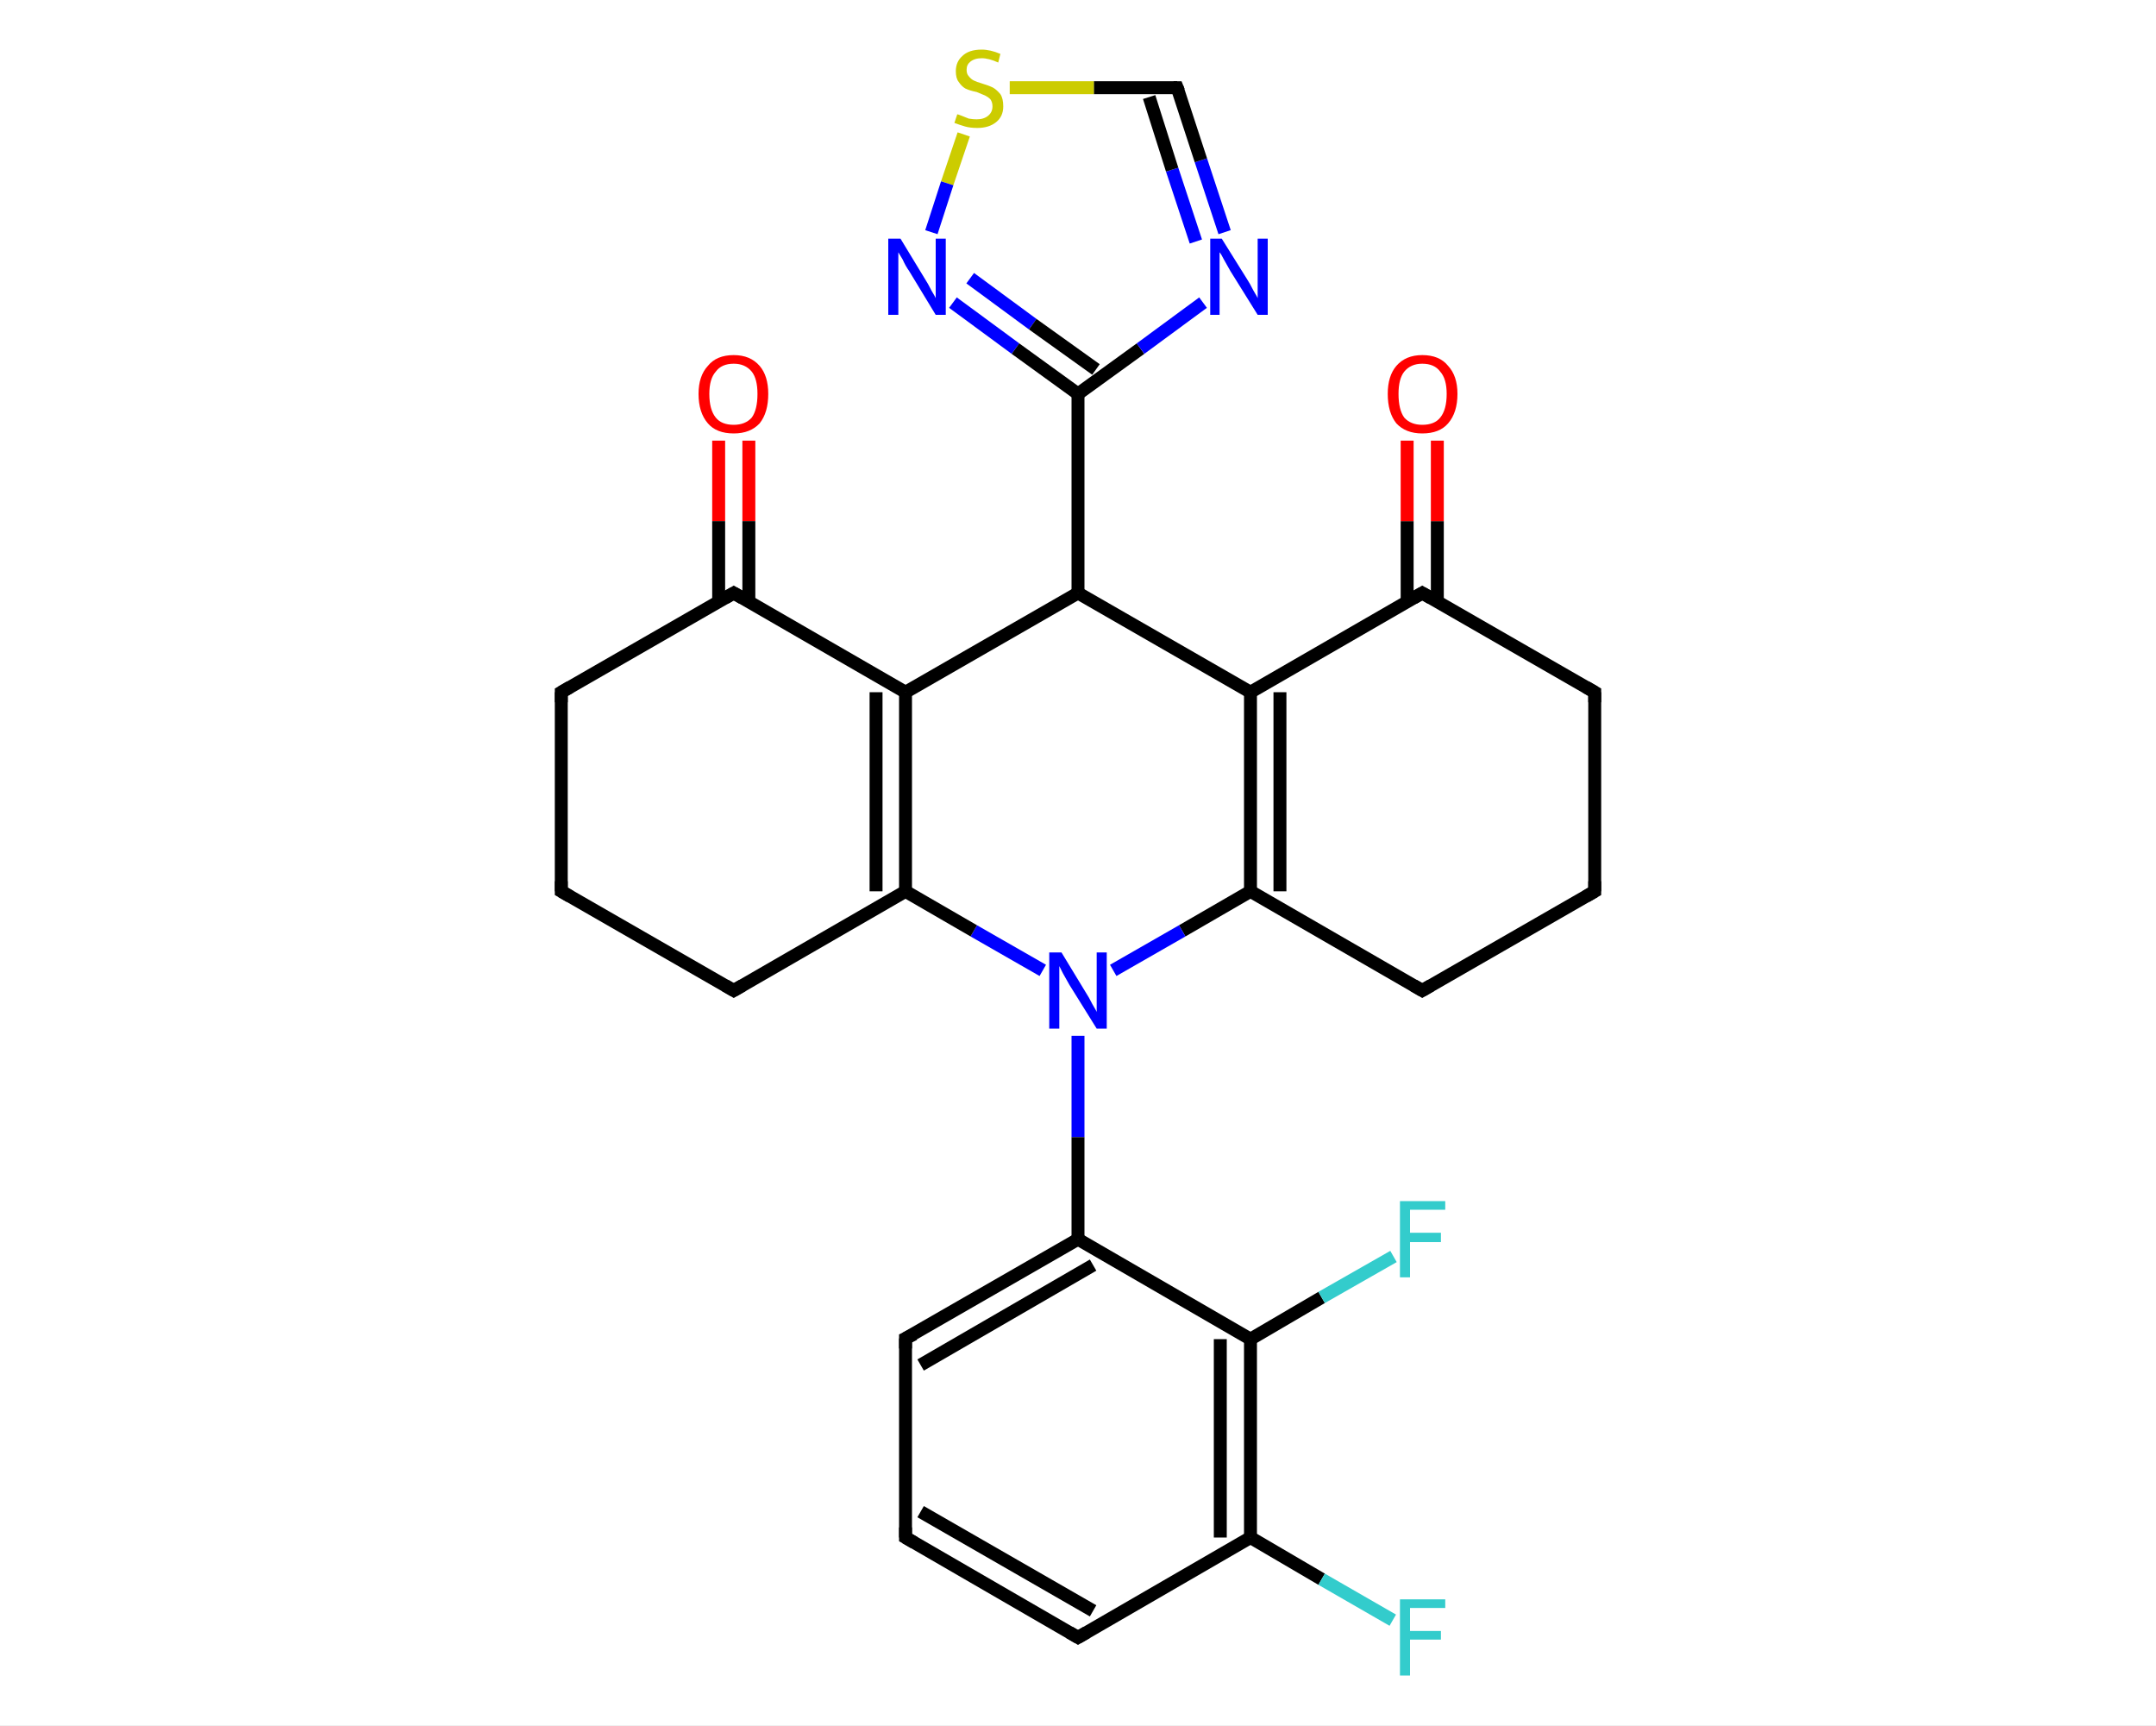
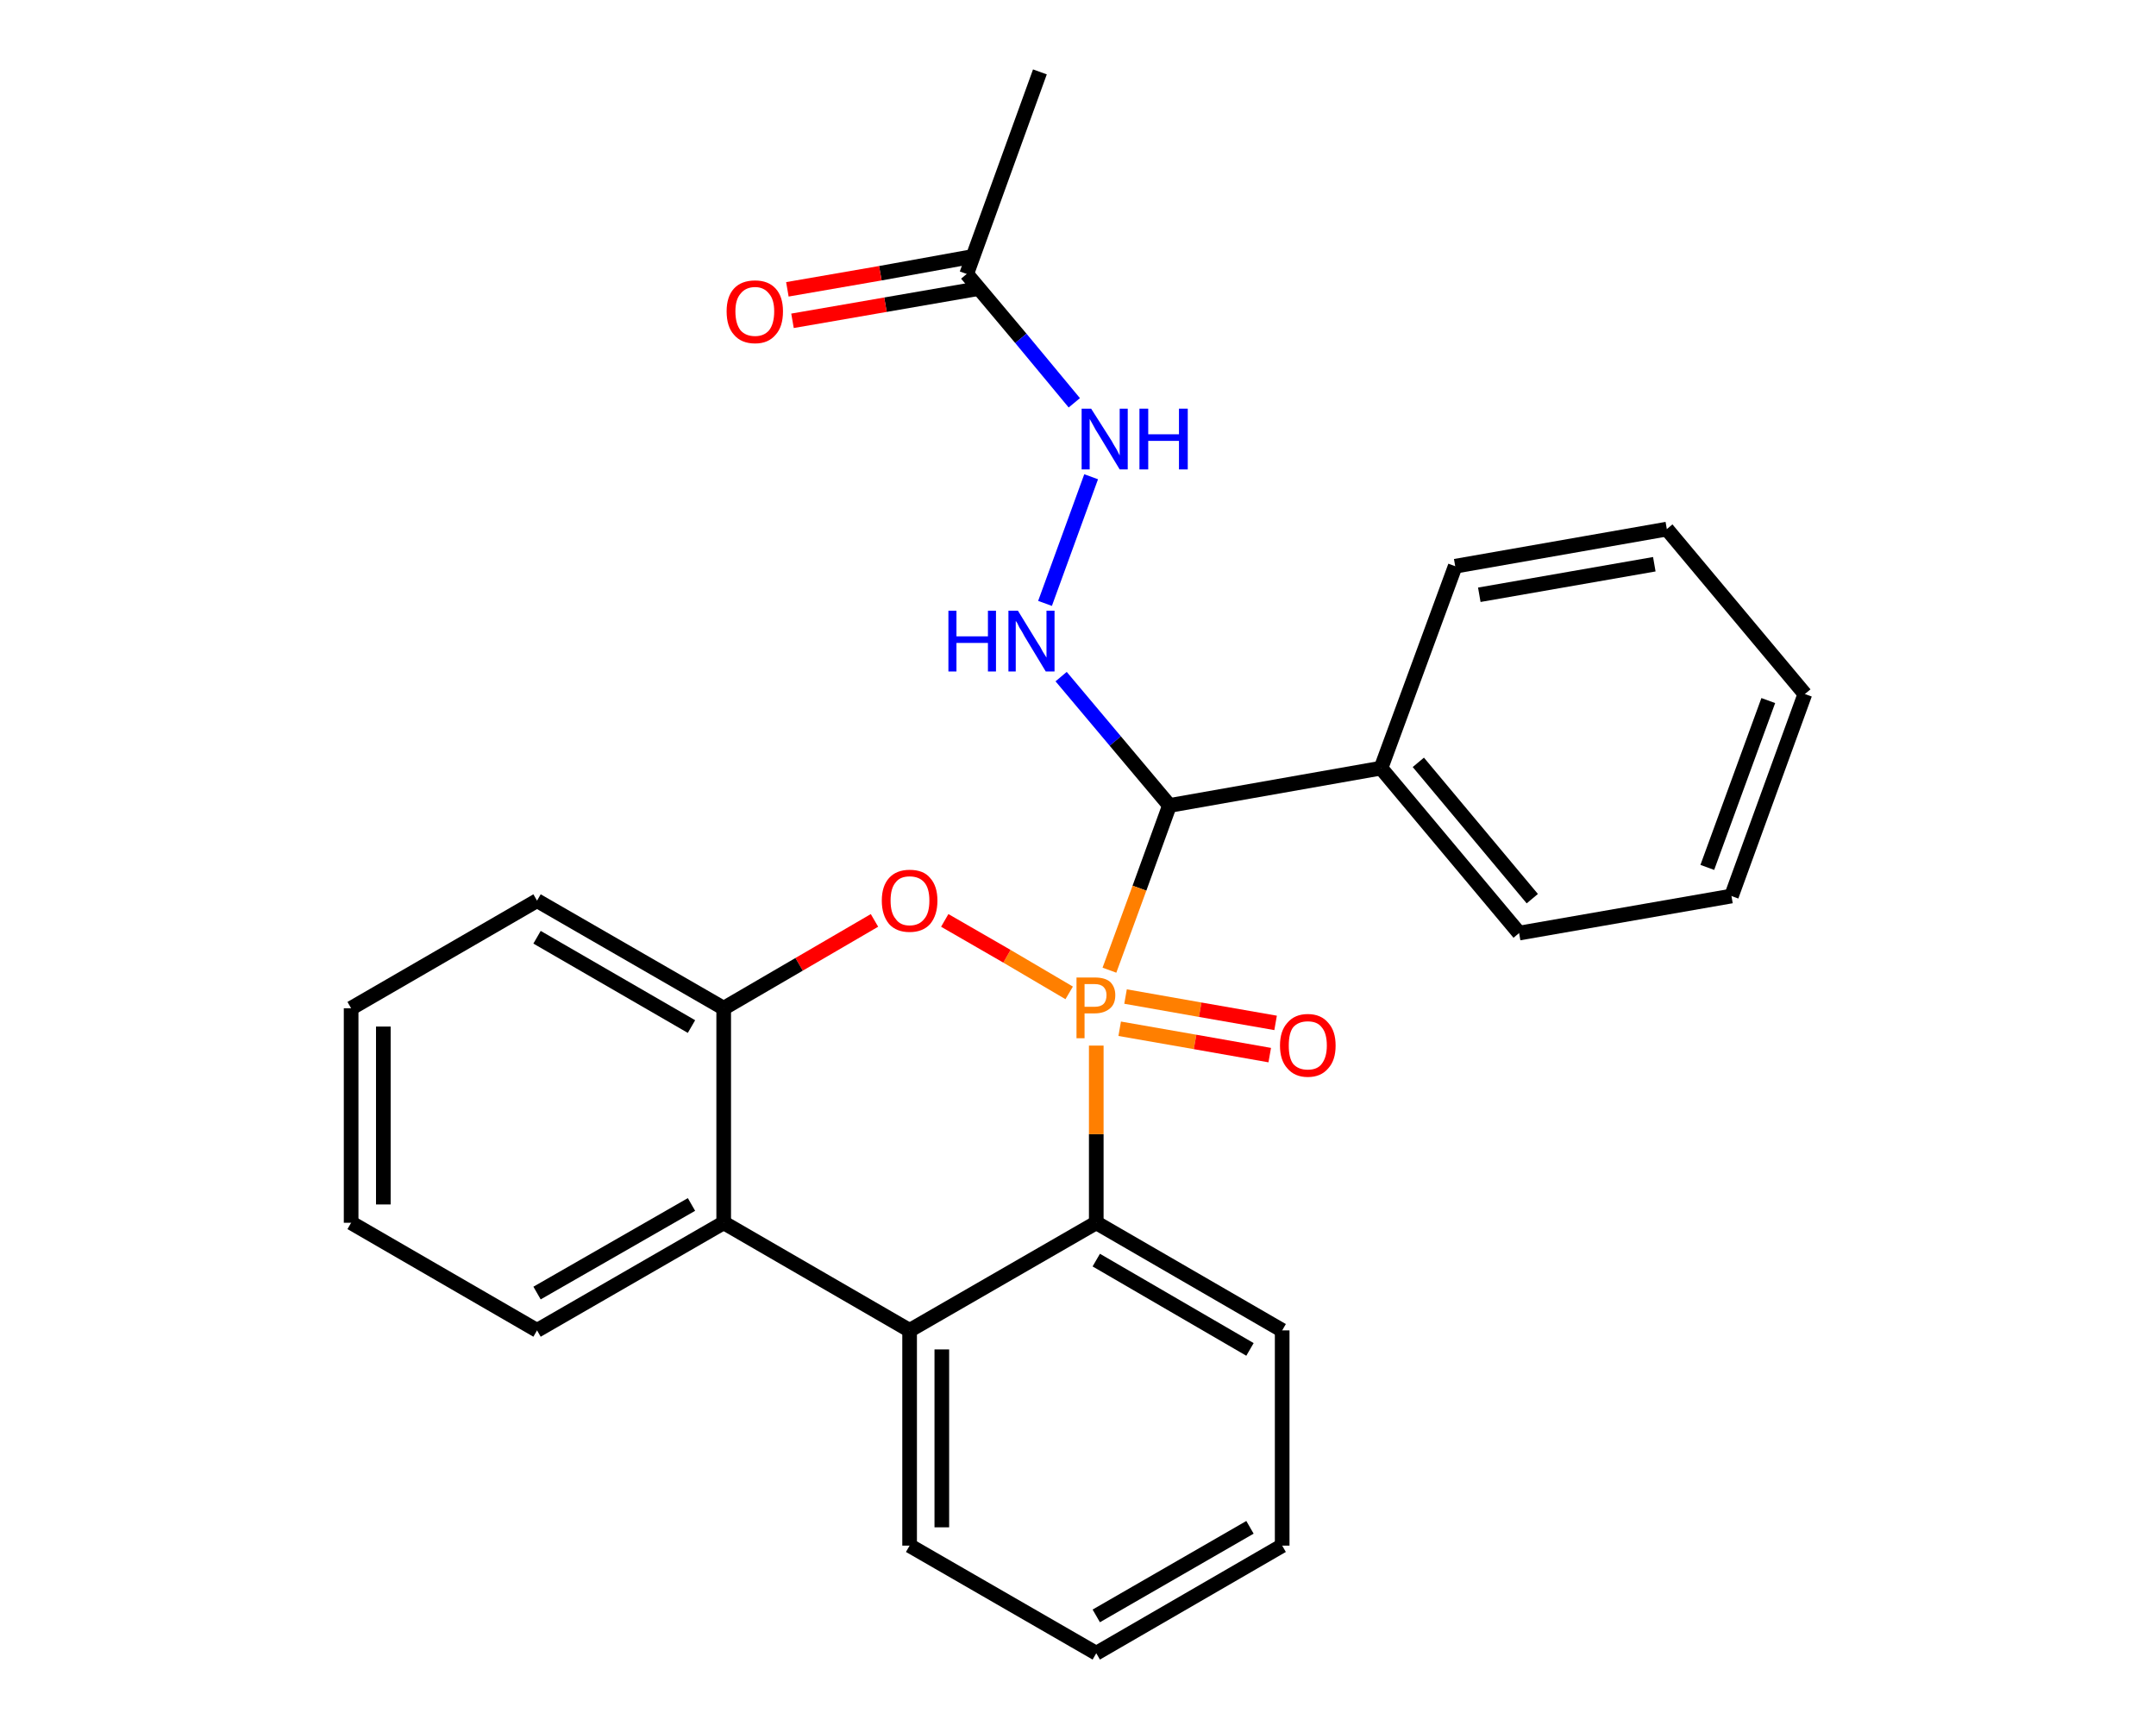
- <svg xmlns="http://www.w3.org/2000/svg" version="1.1" baseProfile="full" xml:space="preserve" viewBox="0 0 300 240" width="300" height="240" preserveAspectRatio="xMidYMid meet">
-   <rect style="opacity:1.0;fill:#FFFFFF;stroke:none" width="300.0" height="240.0" x="0.0" y="0.0"> </rect>
-   <path class="bond-0 atom-0 atom-1" d="M 104.2,61.3 L 104.2,72.5" style="fill:none;fill-rule:evenodd;stroke:#FF0000;stroke-width:1.8px;stroke-linecap:butt;stroke-linejoin:miter;stroke-opacity:1" />
-   <path class="bond-0 atom-0 atom-1" d="M 104.2,72.5 L 104.2,83.7" style="fill:none;fill-rule:evenodd;stroke:#000000;stroke-width:1.8px;stroke-linecap:butt;stroke-linejoin:miter;stroke-opacity:1" />
-   <path class="bond-0 atom-0 atom-1" d="M 100.0,61.3 L 100.0,72.5" style="fill:none;fill-rule:evenodd;stroke:#FF0000;stroke-width:1.8px;stroke-linecap:butt;stroke-linejoin:miter;stroke-opacity:1" />
-   <path class="bond-0 atom-0 atom-1" d="M 100.0,72.5 L 100.0,83.7" style="fill:none;fill-rule:evenodd;stroke:#000000;stroke-width:1.8px;stroke-linecap:butt;stroke-linejoin:miter;stroke-opacity:1" />
-   <path class="bond-1 atom-1 atom-2" d="M 102.1,82.5 L 78.1,96.3" style="fill:none;fill-rule:evenodd;stroke:#000000;stroke-width:1.8px;stroke-linecap:butt;stroke-linejoin:miter;stroke-opacity:1" />
-   <path class="bond-2 atom-2 atom-3" d="M 78.1,96.3 L 78.1,124.0" style="fill:none;fill-rule:evenodd;stroke:#000000;stroke-width:1.8px;stroke-linecap:butt;stroke-linejoin:miter;stroke-opacity:1" />
-   <path class="bond-3 atom-3 atom-4" d="M 78.1,124.0 L 102.1,137.8" style="fill:none;fill-rule:evenodd;stroke:#000000;stroke-width:1.8px;stroke-linecap:butt;stroke-linejoin:miter;stroke-opacity:1" />
-   <path class="bond-4 atom-4 atom-5" d="M 102.1,137.8 L 126.0,124.0" style="fill:none;fill-rule:evenodd;stroke:#000000;stroke-width:1.8px;stroke-linecap:butt;stroke-linejoin:miter;stroke-opacity:1" />
-   <path class="bond-5 atom-5 atom-6" d="M 126.0,124.0 L 126.0,96.3" style="fill:none;fill-rule:evenodd;stroke:#000000;stroke-width:1.8px;stroke-linecap:butt;stroke-linejoin:miter;stroke-opacity:1" />
-   <path class="bond-5 atom-5 atom-6" d="M 121.9,124.0 L 121.9,96.3" style="fill:none;fill-rule:evenodd;stroke:#000000;stroke-width:1.8px;stroke-linecap:butt;stroke-linejoin:miter;stroke-opacity:1" />
-   <path class="bond-6 atom-6 atom-7" d="M 126.0,96.3 L 150.0,82.5" style="fill:none;fill-rule:evenodd;stroke:#000000;stroke-width:1.8px;stroke-linecap:butt;stroke-linejoin:miter;stroke-opacity:1" />
-   <path class="bond-7 atom-7 atom-8" d="M 150.0,82.5 L 150.0,54.8" style="fill:none;fill-rule:evenodd;stroke:#000000;stroke-width:1.8px;stroke-linecap:butt;stroke-linejoin:miter;stroke-opacity:1" />
-   <path class="bond-8 atom-8 atom-9" d="M 150.0,54.8 L 158.7,48.5" style="fill:none;fill-rule:evenodd;stroke:#000000;stroke-width:1.8px;stroke-linecap:butt;stroke-linejoin:miter;stroke-opacity:1" />
-   <path class="bond-8 atom-8 atom-9" d="M 158.7,48.5 L 167.4,42.1" style="fill:none;fill-rule:evenodd;stroke:#0000FF;stroke-width:1.8px;stroke-linecap:butt;stroke-linejoin:miter;stroke-opacity:1" />
-   <path class="bond-9 atom-9 atom-10" d="M 170.4,32.3 L 167.1,22.3" style="fill:none;fill-rule:evenodd;stroke:#0000FF;stroke-width:1.8px;stroke-linecap:butt;stroke-linejoin:miter;stroke-opacity:1" />
-   <path class="bond-9 atom-9 atom-10" d="M 167.1,22.3 L 163.8,12.2" style="fill:none;fill-rule:evenodd;stroke:#000000;stroke-width:1.8px;stroke-linecap:butt;stroke-linejoin:miter;stroke-opacity:1" />
-   <path class="bond-9 atom-9 atom-10" d="M 166.4,33.6 L 163.1,23.6" style="fill:none;fill-rule:evenodd;stroke:#0000FF;stroke-width:1.8px;stroke-linecap:butt;stroke-linejoin:miter;stroke-opacity:1" />
-   <path class="bond-9 atom-9 atom-10" d="M 163.1,23.6 L 159.9,13.5" style="fill:none;fill-rule:evenodd;stroke:#000000;stroke-width:1.8px;stroke-linecap:butt;stroke-linejoin:miter;stroke-opacity:1" />
-   <path class="bond-10 atom-10 atom-11" d="M 163.8,12.2 L 152.2,12.2" style="fill:none;fill-rule:evenodd;stroke:#000000;stroke-width:1.8px;stroke-linecap:butt;stroke-linejoin:miter;stroke-opacity:1" />
-   <path class="bond-10 atom-10 atom-11" d="M 152.2,12.2 L 140.5,12.2" style="fill:none;fill-rule:evenodd;stroke:#CCCC00;stroke-width:1.8px;stroke-linecap:butt;stroke-linejoin:miter;stroke-opacity:1" />
-   <path class="bond-11 atom-11 atom-12" d="M 134.1,18.7 L 131.8,25.5" style="fill:none;fill-rule:evenodd;stroke:#CCCC00;stroke-width:1.8px;stroke-linecap:butt;stroke-linejoin:miter;stroke-opacity:1" />
-   <path class="bond-11 atom-11 atom-12" d="M 131.8,25.5 L 129.6,32.3" style="fill:none;fill-rule:evenodd;stroke:#0000FF;stroke-width:1.8px;stroke-linecap:butt;stroke-linejoin:miter;stroke-opacity:1" />
-   <path class="bond-12 atom-7 atom-13" d="M 150.0,82.5 L 174.0,96.3" style="fill:none;fill-rule:evenodd;stroke:#000000;stroke-width:1.8px;stroke-linecap:butt;stroke-linejoin:miter;stroke-opacity:1" />
-   <path class="bond-13 atom-13 atom-14" d="M 174.0,96.3 L 174.0,124.0" style="fill:none;fill-rule:evenodd;stroke:#000000;stroke-width:1.8px;stroke-linecap:butt;stroke-linejoin:miter;stroke-opacity:1" />
-   <path class="bond-13 atom-13 atom-14" d="M 178.1,96.3 L 178.1,124.0" style="fill:none;fill-rule:evenodd;stroke:#000000;stroke-width:1.8px;stroke-linecap:butt;stroke-linejoin:miter;stroke-opacity:1" />
-   <path class="bond-14 atom-14 atom-15" d="M 174.0,124.0 L 197.9,137.8" style="fill:none;fill-rule:evenodd;stroke:#000000;stroke-width:1.8px;stroke-linecap:butt;stroke-linejoin:miter;stroke-opacity:1" />
-   <path class="bond-15 atom-15 atom-16" d="M 197.9,137.8 L 221.9,124.0" style="fill:none;fill-rule:evenodd;stroke:#000000;stroke-width:1.8px;stroke-linecap:butt;stroke-linejoin:miter;stroke-opacity:1" />
-   <path class="bond-16 atom-16 atom-17" d="M 221.9,124.0 L 221.9,96.3" style="fill:none;fill-rule:evenodd;stroke:#000000;stroke-width:1.8px;stroke-linecap:butt;stroke-linejoin:miter;stroke-opacity:1" />
-   <path class="bond-17 atom-17 atom-18" d="M 221.9,96.3 L 197.9,82.5" style="fill:none;fill-rule:evenodd;stroke:#000000;stroke-width:1.8px;stroke-linecap:butt;stroke-linejoin:miter;stroke-opacity:1" />
-   <path class="bond-18 atom-18 atom-19" d="M 200.0,83.7 L 200.0,72.5" style="fill:none;fill-rule:evenodd;stroke:#000000;stroke-width:1.8px;stroke-linecap:butt;stroke-linejoin:miter;stroke-opacity:1" />
-   <path class="bond-18 atom-18 atom-19" d="M 200.0,72.5 L 200.0,61.3" style="fill:none;fill-rule:evenodd;stroke:#FF0000;stroke-width:1.8px;stroke-linecap:butt;stroke-linejoin:miter;stroke-opacity:1" />
-   <path class="bond-18 atom-18 atom-19" d="M 195.8,83.7 L 195.8,72.5" style="fill:none;fill-rule:evenodd;stroke:#000000;stroke-width:1.8px;stroke-linecap:butt;stroke-linejoin:miter;stroke-opacity:1" />
-   <path class="bond-18 atom-18 atom-19" d="M 195.8,72.5 L 195.8,61.3" style="fill:none;fill-rule:evenodd;stroke:#FF0000;stroke-width:1.8px;stroke-linecap:butt;stroke-linejoin:miter;stroke-opacity:1" />
-   <path class="bond-19 atom-14 atom-20" d="M 174.0,124.0 L 164.5,129.5" style="fill:none;fill-rule:evenodd;stroke:#000000;stroke-width:1.8px;stroke-linecap:butt;stroke-linejoin:miter;stroke-opacity:1" />
-   <path class="bond-19 atom-14 atom-20" d="M 164.5,129.5 L 154.9,135.0" style="fill:none;fill-rule:evenodd;stroke:#0000FF;stroke-width:1.8px;stroke-linecap:butt;stroke-linejoin:miter;stroke-opacity:1" />
-   <path class="bond-20 atom-20 atom-21" d="M 150.0,144.1 L 150.0,158.2" style="fill:none;fill-rule:evenodd;stroke:#0000FF;stroke-width:1.8px;stroke-linecap:butt;stroke-linejoin:miter;stroke-opacity:1" />
-   <path class="bond-20 atom-20 atom-21" d="M 150.0,158.2 L 150.0,172.4" style="fill:none;fill-rule:evenodd;stroke:#000000;stroke-width:1.8px;stroke-linecap:butt;stroke-linejoin:miter;stroke-opacity:1" />
-   <path class="bond-21 atom-21 atom-22" d="M 150.0,172.4 L 126.0,186.2" style="fill:none;fill-rule:evenodd;stroke:#000000;stroke-width:1.8px;stroke-linecap:butt;stroke-linejoin:miter;stroke-opacity:1" />
-   <path class="bond-21 atom-21 atom-22" d="M 152.1,176.0 L 128.1,189.9" style="fill:none;fill-rule:evenodd;stroke:#000000;stroke-width:1.8px;stroke-linecap:butt;stroke-linejoin:miter;stroke-opacity:1" />
-   <path class="bond-22 atom-22 atom-23" d="M 126.0,186.2 L 126.0,213.9" style="fill:none;fill-rule:evenodd;stroke:#000000;stroke-width:1.8px;stroke-linecap:butt;stroke-linejoin:miter;stroke-opacity:1" />
-   <path class="bond-23 atom-23 atom-24" d="M 126.0,213.9 L 150.0,227.8" style="fill:none;fill-rule:evenodd;stroke:#000000;stroke-width:1.8px;stroke-linecap:butt;stroke-linejoin:miter;stroke-opacity:1" />
-   <path class="bond-23 atom-23 atom-24" d="M 128.1,210.3 L 152.1,224.1" style="fill:none;fill-rule:evenodd;stroke:#000000;stroke-width:1.8px;stroke-linecap:butt;stroke-linejoin:miter;stroke-opacity:1" />
-   <path class="bond-24 atom-24 atom-25" d="M 150.0,227.8 L 174.0,213.9" style="fill:none;fill-rule:evenodd;stroke:#000000;stroke-width:1.8px;stroke-linecap:butt;stroke-linejoin:miter;stroke-opacity:1" />
-   <path class="bond-25 atom-25 atom-26" d="M 174.0,213.9 L 183.9,219.7" style="fill:none;fill-rule:evenodd;stroke:#000000;stroke-width:1.8px;stroke-linecap:butt;stroke-linejoin:miter;stroke-opacity:1" />
-   <path class="bond-25 atom-25 atom-26" d="M 183.9,219.7 L 193.8,225.4" style="fill:none;fill-rule:evenodd;stroke:#33CCCC;stroke-width:1.8px;stroke-linecap:butt;stroke-linejoin:miter;stroke-opacity:1" />
-   <path class="bond-26 atom-25 atom-27" d="M 174.0,213.9 L 174.0,186.3" style="fill:none;fill-rule:evenodd;stroke:#000000;stroke-width:1.8px;stroke-linecap:butt;stroke-linejoin:miter;stroke-opacity:1" />
-   <path class="bond-26 atom-25 atom-27" d="M 169.8,213.9 L 169.8,186.3" style="fill:none;fill-rule:evenodd;stroke:#000000;stroke-width:1.8px;stroke-linecap:butt;stroke-linejoin:miter;stroke-opacity:1" />
-   <path class="bond-27 atom-27 atom-28" d="M 174.0,186.3 L 183.9,180.5" style="fill:none;fill-rule:evenodd;stroke:#000000;stroke-width:1.8px;stroke-linecap:butt;stroke-linejoin:miter;stroke-opacity:1" />
-   <path class="bond-27 atom-27 atom-28" d="M 183.9,180.5 L 193.9,174.8" style="fill:none;fill-rule:evenodd;stroke:#33CCCC;stroke-width:1.8px;stroke-linecap:butt;stroke-linejoin:miter;stroke-opacity:1" />
-   <path class="bond-28 atom-6 atom-1" d="M 126.0,96.3 L 102.1,82.5" style="fill:none;fill-rule:evenodd;stroke:#000000;stroke-width:1.8px;stroke-linecap:butt;stroke-linejoin:miter;stroke-opacity:1" />
-   <path class="bond-29 atom-12 atom-8" d="M 132.6,42.1 L 141.3,48.5" style="fill:none;fill-rule:evenodd;stroke:#0000FF;stroke-width:1.8px;stroke-linecap:butt;stroke-linejoin:miter;stroke-opacity:1" />
-   <path class="bond-29 atom-12 atom-8" d="M 141.3,48.5 L 150.0,54.8" style="fill:none;fill-rule:evenodd;stroke:#000000;stroke-width:1.8px;stroke-linecap:butt;stroke-linejoin:miter;stroke-opacity:1" />
-   <path class="bond-29 atom-12 atom-8" d="M 135.0,38.7 L 143.7,45.1" style="fill:none;fill-rule:evenodd;stroke:#0000FF;stroke-width:1.8px;stroke-linecap:butt;stroke-linejoin:miter;stroke-opacity:1" />
-   <path class="bond-29 atom-12 atom-8" d="M 143.7,45.1 L 152.5,51.4" style="fill:none;fill-rule:evenodd;stroke:#000000;stroke-width:1.8px;stroke-linecap:butt;stroke-linejoin:miter;stroke-opacity:1" />
-   <path class="bond-30 atom-18 atom-13" d="M 197.9,82.5 L 174.0,96.3" style="fill:none;fill-rule:evenodd;stroke:#000000;stroke-width:1.8px;stroke-linecap:butt;stroke-linejoin:miter;stroke-opacity:1" />
-   <path class="bond-31 atom-27 atom-21" d="M 174.0,186.3 L 150.0,172.4" style="fill:none;fill-rule:evenodd;stroke:#000000;stroke-width:1.8px;stroke-linecap:butt;stroke-linejoin:miter;stroke-opacity:1" />
-   <path class="bond-32 atom-20 atom-5" d="M 145.1,135.0 L 135.5,129.5" style="fill:none;fill-rule:evenodd;stroke:#0000FF;stroke-width:1.8px;stroke-linecap:butt;stroke-linejoin:miter;stroke-opacity:1" />
-   <path class="bond-32 atom-20 atom-5" d="M 135.5,129.5 L 126.0,124.0" style="fill:none;fill-rule:evenodd;stroke:#000000;stroke-width:1.8px;stroke-linecap:butt;stroke-linejoin:miter;stroke-opacity:1" />
-   <path d="M 100.9,83.2 L 102.1,82.5 L 103.3,83.2" style="fill:none;stroke:#000000;stroke-width:1.8px;stroke-linecap:butt;stroke-linejoin:miter;stroke-miterlimit:10;stroke-opacity:1;" />
-   <path d="M 79.3,95.6 L 78.1,96.3 L 78.1,97.7" style="fill:none;stroke:#000000;stroke-width:1.8px;stroke-linecap:butt;stroke-linejoin:miter;stroke-miterlimit:10;stroke-opacity:1;" />
-   <path d="M 78.1,122.6 L 78.1,124.0 L 79.3,124.7" style="fill:none;stroke:#000000;stroke-width:1.8px;stroke-linecap:butt;stroke-linejoin:miter;stroke-miterlimit:10;stroke-opacity:1;" />
-   <path d="M 100.9,137.1 L 102.1,137.8 L 103.3,137.1" style="fill:none;stroke:#000000;stroke-width:1.8px;stroke-linecap:butt;stroke-linejoin:miter;stroke-miterlimit:10;stroke-opacity:1;" />
-   <path d="M 164.0,12.7 L 163.8,12.2 L 163.3,12.2" style="fill:none;stroke:#000000;stroke-width:1.8px;stroke-linecap:butt;stroke-linejoin:miter;stroke-miterlimit:10;stroke-opacity:1;" />
-   <path d="M 196.7,137.1 L 197.9,137.8 L 199.1,137.1" style="fill:none;stroke:#000000;stroke-width:1.8px;stroke-linecap:butt;stroke-linejoin:miter;stroke-miterlimit:10;stroke-opacity:1;" />
-   <path d="M 220.7,124.7 L 221.9,124.0 L 221.9,122.6" style="fill:none;stroke:#000000;stroke-width:1.8px;stroke-linecap:butt;stroke-linejoin:miter;stroke-miterlimit:10;stroke-opacity:1;" />
-   <path d="M 221.9,97.7 L 221.9,96.3 L 220.7,95.6" style="fill:none;stroke:#000000;stroke-width:1.8px;stroke-linecap:butt;stroke-linejoin:miter;stroke-miterlimit:10;stroke-opacity:1;" />
-   <path d="M 199.1,83.2 L 197.9,82.5 L 196.7,83.2" style="fill:none;stroke:#000000;stroke-width:1.8px;stroke-linecap:butt;stroke-linejoin:miter;stroke-miterlimit:10;stroke-opacity:1;" />
-   <path d="M 127.2,185.6 L 126.0,186.2 L 126.0,187.6" style="fill:none;stroke:#000000;stroke-width:1.8px;stroke-linecap:butt;stroke-linejoin:miter;stroke-miterlimit:10;stroke-opacity:1;" />
-   <path d="M 126.0,212.5 L 126.0,213.9 L 127.2,214.6" style="fill:none;stroke:#000000;stroke-width:1.8px;stroke-linecap:butt;stroke-linejoin:miter;stroke-miterlimit:10;stroke-opacity:1;" />
-   <path d="M 148.8,227.1 L 150.0,227.8 L 151.2,227.1" style="fill:none;stroke:#000000;stroke-width:1.8px;stroke-linecap:butt;stroke-linejoin:miter;stroke-miterlimit:10;stroke-opacity:1;" />
-   <path class="atom-0" d="M 97.2 54.8 Q 97.2 52.3, 98.5 50.9 Q 99.7 49.4, 102.1 49.4 Q 104.4 49.4, 105.7 50.9 Q 106.9 52.3, 106.9 54.8 Q 106.9 57.4, 105.7 58.9 Q 104.4 60.3, 102.1 60.3 Q 99.7 60.3, 98.5 58.9 Q 97.2 57.4, 97.2 54.8 M 102.1 59.1 Q 103.7 59.1, 104.6 58.1 Q 105.4 57.0, 105.4 54.8 Q 105.4 52.7, 104.6 51.7 Q 103.7 50.6, 102.1 50.6 Q 100.4 50.6, 99.6 51.7 Q 98.7 52.7, 98.7 54.8 Q 98.7 57.0, 99.6 58.1 Q 100.4 59.1, 102.1 59.1 " fill="#FF0000" />
-   <path class="atom-9" d="M 170.0 33.2 L 173.5 38.8 Q 173.9 39.4, 174.4 40.4 Q 175.0 41.4, 175.0 41.5 L 175.0 33.2 L 176.4 33.2 L 176.4 43.8 L 175.0 43.8 L 171.2 37.7 Q 170.8 37.0, 170.3 36.1 Q 169.9 35.3, 169.7 35.1 L 169.7 43.8 L 168.4 43.8 L 168.4 33.2 L 170.0 33.2 " fill="#0000FF" />
-   <path class="atom-11" d="M 133.2 15.9 Q 133.3 15.9, 133.8 16.1 Q 134.3 16.3, 134.8 16.5 Q 135.4 16.6, 135.9 16.6 Q 136.9 16.6, 137.5 16.1 Q 138.1 15.6, 138.1 14.8 Q 138.1 14.2, 137.8 13.8 Q 137.5 13.5, 137.1 13.3 Q 136.6 13.1, 135.9 12.8 Q 134.9 12.6, 134.3 12.3 Q 133.8 12.0, 133.4 11.4 Q 133.0 10.9, 133.0 9.9 Q 133.0 8.6, 133.9 7.8 Q 134.8 6.9, 136.6 6.9 Q 137.8 6.9, 139.2 7.5 L 138.9 8.7 Q 137.6 8.1, 136.6 8.1 Q 135.6 8.1, 135.0 8.6 Q 134.5 9.0, 134.5 9.7 Q 134.5 10.3, 134.8 10.6 Q 135.1 11.0, 135.5 11.2 Q 135.9 11.4, 136.6 11.6 Q 137.6 11.9, 138.2 12.2 Q 138.7 12.5, 139.2 13.1 Q 139.6 13.7, 139.6 14.8 Q 139.6 16.2, 138.6 17.0 Q 137.6 17.8, 136.0 17.8 Q 135.0 17.8, 134.3 17.6 Q 133.6 17.4, 132.8 17.1 L 133.2 15.9 " fill="#CCCC00" />
-   <path class="atom-12" d="M 125.3 33.2 L 128.7 38.8 Q 129.1 39.4, 129.6 40.4 Q 130.2 41.4, 130.2 41.5 L 130.2 33.2 L 131.6 33.2 L 131.6 43.8 L 130.2 43.8 L 126.5 37.7 Q 126.0 37.0, 125.6 36.1 Q 125.1 35.3, 125.0 35.1 L 125.0 43.8 L 123.6 43.8 L 123.6 33.2 L 125.3 33.2 " fill="#0000FF" />
-   <path class="atom-19" d="M 193.1 54.8 Q 193.1 52.3, 194.3 50.9 Q 195.6 49.4, 197.9 49.4 Q 200.3 49.4, 201.5 50.9 Q 202.8 52.3, 202.8 54.8 Q 202.8 57.4, 201.5 58.9 Q 200.3 60.3, 197.9 60.3 Q 195.6 60.3, 194.3 58.9 Q 193.1 57.4, 193.1 54.8 M 197.9 59.1 Q 199.6 59.1, 200.4 58.1 Q 201.3 57.0, 201.3 54.8 Q 201.3 52.7, 200.4 51.7 Q 199.6 50.6, 197.9 50.6 Q 196.3 50.6, 195.4 51.7 Q 194.6 52.7, 194.6 54.8 Q 194.6 57.0, 195.4 58.1 Q 196.3 59.1, 197.9 59.1 " fill="#FF0000" />
-   <path class="atom-20" d="M 147.7 132.5 L 151.1 138.1 Q 151.5 138.7, 152.0 139.7 Q 152.6 140.7, 152.6 140.8 L 152.6 132.5 L 154.0 132.5 L 154.0 143.1 L 152.6 143.1 L 148.8 137.0 Q 148.4 136.3, 147.9 135.4 Q 147.5 134.6, 147.4 134.4 L 147.4 143.1 L 146.0 143.1 L 146.0 132.5 L 147.7 132.5 " fill="#0000FF" />
-   <path class="atom-26" d="M 194.8 222.5 L 201.1 222.5 L 201.1 223.7 L 196.2 223.7 L 196.2 226.9 L 200.5 226.9 L 200.5 228.1 L 196.2 228.1 L 196.2 233.1 L 194.8 233.1 L 194.8 222.5 " fill="#33CCCC" />
-   <path class="atom-28" d="M 194.8 167.1 L 201.1 167.1 L 201.1 168.3 L 196.2 168.3 L 196.2 171.5 L 200.5 171.5 L 200.5 172.8 L 196.2 172.8 L 196.2 177.7 L 194.8 177.7 L 194.8 167.1 " fill="#33CCCC" />
+ <svg xmlns="http://www.w3.org/2000/svg" version="1.1" baseProfile="full" xml:space="preserve" width="300px" height="240px" viewBox="0 0 300 240">
+   <g transform="translate(-2.78,-2.22) scale(1.0185)">
+     <rect style="opacity:1.0;fill:#FFFFFF;stroke:none" width="300.0" height="240.0" x="0.0" y="0.0"> </rect>
+     <path class="bond-0 atom-0 atom-1" d="M 144.8,12.0 L 134.8,39.6" style="fill:none;fill-rule:evenodd;stroke:#000000;stroke-width:2.0px;stroke-linecap:butt;stroke-linejoin:miter;stroke-opacity:1" />
+     <path class="bond-1 atom-1 atom-2" d="M 135.7,37.2 L 123.0,39.5" style="fill:none;fill-rule:evenodd;stroke:#000000;stroke-width:2.0px;stroke-linecap:butt;stroke-linejoin:miter;stroke-opacity:1" />
+     <path class="bond-1 atom-1 atom-2" d="M 123.0,39.5 L 110.3,41.7" style="fill:none;fill-rule:evenodd;stroke:#FF0000;stroke-width:2.0px;stroke-linecap:butt;stroke-linejoin:miter;stroke-opacity:1" />
+     <path class="bond-1 atom-1 atom-2" d="M 136.4,41.6 L 123.7,43.8" style="fill:none;fill-rule:evenodd;stroke:#000000;stroke-width:2.0px;stroke-linecap:butt;stroke-linejoin:miter;stroke-opacity:1" />
+     <path class="bond-1 atom-1 atom-2" d="M 123.7,43.8 L 111.0,46.0" style="fill:none;fill-rule:evenodd;stroke:#FF0000;stroke-width:2.0px;stroke-linecap:butt;stroke-linejoin:miter;stroke-opacity:1" />
+     <path class="bond-2 atom-1 atom-3" d="M 134.8,39.6 L 142.2,48.4" style="fill:none;fill-rule:evenodd;stroke:#000000;stroke-width:2.0px;stroke-linecap:butt;stroke-linejoin:miter;stroke-opacity:1" />
+     <path class="bond-2 atom-1 atom-3" d="M 142.2,48.4 L 149.5,57.2" style="fill:none;fill-rule:evenodd;stroke:#0000FF;stroke-width:2.0px;stroke-linecap:butt;stroke-linejoin:miter;stroke-opacity:1" />
+     <path class="bond-3 atom-3 atom-4" d="M 151.8,67.3 L 145.5,84.6" style="fill:none;fill-rule:evenodd;stroke:#0000FF;stroke-width:2.0px;stroke-linecap:butt;stroke-linejoin:miter;stroke-opacity:1" />
+     <path class="bond-4 atom-4 atom-5" d="M 147.7,94.6 L 155.1,103.4" style="fill:none;fill-rule:evenodd;stroke:#0000FF;stroke-width:2.0px;stroke-linecap:butt;stroke-linejoin:miter;stroke-opacity:1" />
+     <path class="bond-4 atom-4 atom-5" d="M 155.1,103.4 L 162.5,112.2" style="fill:none;fill-rule:evenodd;stroke:#000000;stroke-width:2.0px;stroke-linecap:butt;stroke-linejoin:miter;stroke-opacity:1" />
+     <path class="bond-5 atom-5 atom-6" d="M 162.50,112.20 L 191.40,107.10" style="fill:none;fill-rule:evenodd;stroke:#000000;stroke-width:2.0px;stroke-linecap:butt;stroke-linejoin:miter;stroke-opacity:1" />
+     <path class="bond-6 atom-6 atom-7" d="M 191.40,107.10 L 210.27,129.63" style="fill:none;fill-rule:evenodd;stroke:#000000;stroke-width:2.0px;stroke-linecap:butt;stroke-linejoin:miter;stroke-opacity:1" />
+     <path class="bond-6 atom-6 atom-7" d="M 196.50,106.31 L 212.07,124.93" style="fill:none;fill-rule:evenodd;stroke:#000000;stroke-width:2.0px;stroke-linecap:butt;stroke-linejoin:miter;stroke-opacity:1" />
+     <path class="bond-7 atom-7 atom-8" d="M 210.27,129.63 L 239.28,124.57" style="fill:none;fill-rule:evenodd;stroke:#000000;stroke-width:2.0px;stroke-linecap:butt;stroke-linejoin:miter;stroke-opacity:1" />
+     <path class="bond-8 atom-8 atom-9" d="M 239.28,124.57 L 249.31,96.98" style="fill:none;fill-rule:evenodd;stroke:#000000;stroke-width:2.0px;stroke-linecap:butt;stroke-linejoin:miter;stroke-opacity:1" />
+     <path class="bond-8 atom-8 atom-9" d="M 235.98,120.66 L 244.31,97.87" style="fill:none;fill-rule:evenodd;stroke:#000000;stroke-width:2.0px;stroke-linecap:butt;stroke-linejoin:miter;stroke-opacity:1" />
+     <path class="bond-9 atom-9 atom-10" d="M 249.31,96.98 L 230.45,74.45" style="fill:none;fill-rule:evenodd;stroke:#000000;stroke-width:2.0px;stroke-linecap:butt;stroke-linejoin:miter;stroke-opacity:1" />
+     <path class="bond-10 atom-10 atom-11" d="M 230.45,74.45 L 201.54,79.52" style="fill:none;fill-rule:evenodd;stroke:#000000;stroke-width:2.0px;stroke-linecap:butt;stroke-linejoin:miter;stroke-opacity:1" />
+     <path class="bond-10 atom-10 atom-11" d="M 228.74,79.25 L 204.83,83.42" style="fill:none;fill-rule:evenodd;stroke:#000000;stroke-width:2.0px;stroke-linecap:butt;stroke-linejoin:miter;stroke-opacity:1" />
+     <path class="bond-11 atom-5 atom-12" d="M 162.5,112.2 L 158.4,123.5" style="fill:none;fill-rule:evenodd;stroke:#000000;stroke-width:2.0px;stroke-linecap:butt;stroke-linejoin:miter;stroke-opacity:1" />
+     <path class="bond-11 atom-5 atom-12" d="M 158.4,123.5 L 154.3,134.7" style="fill:none;fill-rule:evenodd;stroke:#FF7F00;stroke-width:2.0px;stroke-linecap:butt;stroke-linejoin:miter;stroke-opacity:1" />
+     <path class="bond-12 atom-12 atom-13" d="M 155.7,142.7 L 166.0,144.5" style="fill:none;fill-rule:evenodd;stroke:#FF7F00;stroke-width:2.0px;stroke-linecap:butt;stroke-linejoin:miter;stroke-opacity:1" />
+     <path class="bond-12 atom-12 atom-13" d="M 166.0,144.5 L 176.2,146.3" style="fill:none;fill-rule:evenodd;stroke:#FF0000;stroke-width:2.0px;stroke-linecap:butt;stroke-linejoin:miter;stroke-opacity:1" />
+     <path class="bond-12 atom-12 atom-13" d="M 156.5,138.3 L 166.7,140.1" style="fill:none;fill-rule:evenodd;stroke:#FF7F00;stroke-width:2.0px;stroke-linecap:butt;stroke-linejoin:miter;stroke-opacity:1" />
+     <path class="bond-12 atom-12 atom-13" d="M 166.7,140.1 L 177.0,141.9" style="fill:none;fill-rule:evenodd;stroke:#FF0000;stroke-width:2.0px;stroke-linecap:butt;stroke-linejoin:miter;stroke-opacity:1" />
+     <path class="bond-13 atom-12 atom-14" d="M 148.8,137.8 L 140.3,132.8" style="fill:none;fill-rule:evenodd;stroke:#FF7F00;stroke-width:2.0px;stroke-linecap:butt;stroke-linejoin:miter;stroke-opacity:1" />
+     <path class="bond-13 atom-12 atom-14" d="M 140.3,132.8 L 131.8,127.9" style="fill:none;fill-rule:evenodd;stroke:#FF0000;stroke-width:2.0px;stroke-linecap:butt;stroke-linejoin:miter;stroke-opacity:1" />
+     <path class="bond-14 atom-14 atom-15" d="M 122.2,127.9 L 111.9,133.9" style="fill:none;fill-rule:evenodd;stroke:#FF0000;stroke-width:2.0px;stroke-linecap:butt;stroke-linejoin:miter;stroke-opacity:1" />
+     <path class="bond-14 atom-14 atom-15" d="M 111.9,133.9 L 101.6,139.9" style="fill:none;fill-rule:evenodd;stroke:#000000;stroke-width:2.0px;stroke-linecap:butt;stroke-linejoin:miter;stroke-opacity:1" />
+     <path class="bond-15 atom-15 atom-16" d="M 101.6,139.9 L 76.1,125.2" style="fill:none;fill-rule:evenodd;stroke:#000000;stroke-width:2.0px;stroke-linecap:butt;stroke-linejoin:miter;stroke-opacity:1" />
+     <path class="bond-15 atom-15 atom-16" d="M 97.2,142.4 L 76.1,130.2" style="fill:none;fill-rule:evenodd;stroke:#000000;stroke-width:2.0px;stroke-linecap:butt;stroke-linejoin:miter;stroke-opacity:1" />
+     <path class="bond-16 atom-16 atom-17" d="M 76.1,125.2 L 50.7,139.9" style="fill:none;fill-rule:evenodd;stroke:#000000;stroke-width:2.0px;stroke-linecap:butt;stroke-linejoin:miter;stroke-opacity:1" />
+     <path class="bond-17 atom-17 atom-18" d="M 50.7,139.9 L 50.7,169.2" style="fill:none;fill-rule:evenodd;stroke:#000000;stroke-width:2.0px;stroke-linecap:butt;stroke-linejoin:miter;stroke-opacity:1" />
+     <path class="bond-17 atom-17 atom-18" d="M 55.1,142.4 L 55.1,166.7" style="fill:none;fill-rule:evenodd;stroke:#000000;stroke-width:2.0px;stroke-linecap:butt;stroke-linejoin:miter;stroke-opacity:1" />
+     <path class="bond-18 atom-18 atom-19" d="M 50.7,169.2 L 76.1,183.9" style="fill:none;fill-rule:evenodd;stroke:#000000;stroke-width:2.0px;stroke-linecap:butt;stroke-linejoin:miter;stroke-opacity:1" />
+     <path class="bond-19 atom-19 atom-20" d="M 76.1,183.9 L 101.6,169.2" style="fill:none;fill-rule:evenodd;stroke:#000000;stroke-width:2.0px;stroke-linecap:butt;stroke-linejoin:miter;stroke-opacity:1" />
+     <path class="bond-19 atom-19 atom-20" d="M 76.1,178.8 L 97.2,166.7" style="fill:none;fill-rule:evenodd;stroke:#000000;stroke-width:2.0px;stroke-linecap:butt;stroke-linejoin:miter;stroke-opacity:1" />
+     <path class="bond-20 atom-20 atom-21" d="M 101.6,169.2 L 127.0,183.9" style="fill:none;fill-rule:evenodd;stroke:#000000;stroke-width:2.0px;stroke-linecap:butt;stroke-linejoin:miter;stroke-opacity:1" />
+     <path class="bond-21 atom-21 atom-22" d="M 127.0,183.9 L 127.0,213.3" style="fill:none;fill-rule:evenodd;stroke:#000000;stroke-width:2.0px;stroke-linecap:butt;stroke-linejoin:miter;stroke-opacity:1" />
+     <path class="bond-21 atom-21 atom-22" d="M 131.4,186.5 L 131.4,210.8" style="fill:none;fill-rule:evenodd;stroke:#000000;stroke-width:2.0px;stroke-linecap:butt;stroke-linejoin:miter;stroke-opacity:1" />
+     <path class="bond-22 atom-22 atom-23" d="M 127.0,213.3 L 152.5,228.0" style="fill:none;fill-rule:evenodd;stroke:#000000;stroke-width:2.0px;stroke-linecap:butt;stroke-linejoin:miter;stroke-opacity:1" />
+     <path class="bond-23 atom-23 atom-24" d="M 152.5,228.0 L 177.9,213.3" style="fill:none;fill-rule:evenodd;stroke:#000000;stroke-width:2.0px;stroke-linecap:butt;stroke-linejoin:miter;stroke-opacity:1" />
+     <path class="bond-23 atom-23 atom-24" d="M 152.5,222.9 L 173.5,210.8" style="fill:none;fill-rule:evenodd;stroke:#000000;stroke-width:2.0px;stroke-linecap:butt;stroke-linejoin:miter;stroke-opacity:1" />
+     <path class="bond-24 atom-24 atom-25" d="M 177.9,213.3 L 177.9,183.9" style="fill:none;fill-rule:evenodd;stroke:#000000;stroke-width:2.0px;stroke-linecap:butt;stroke-linejoin:miter;stroke-opacity:1" />
+     <path class="bond-25 atom-25 atom-26" d="M 177.9,183.9 L 152.5,169.2" style="fill:none;fill-rule:evenodd;stroke:#000000;stroke-width:2.0px;stroke-linecap:butt;stroke-linejoin:miter;stroke-opacity:1" />
+     <path class="bond-25 atom-25 atom-26" d="M 173.5,186.5 L 152.5,174.3" style="fill:none;fill-rule:evenodd;stroke:#000000;stroke-width:2.0px;stroke-linecap:butt;stroke-linejoin:miter;stroke-opacity:1" />
+     <path class="bond-26 atom-11 atom-6" d="M 201.54,79.52 L 191.40,107.10" style="fill:none;fill-rule:evenodd;stroke:#000000;stroke-width:2.0px;stroke-linecap:butt;stroke-linejoin:miter;stroke-opacity:1" />
+     <path class="bond-27 atom-26 atom-12" d="M 152.5,169.2 L 152.5,157.1" style="fill:none;fill-rule:evenodd;stroke:#000000;stroke-width:2.0px;stroke-linecap:butt;stroke-linejoin:miter;stroke-opacity:1" />
+     <path class="bond-27 atom-26 atom-12" d="M 152.5,157.1 L 152.5,145.0" style="fill:none;fill-rule:evenodd;stroke:#FF7F00;stroke-width:2.0px;stroke-linecap:butt;stroke-linejoin:miter;stroke-opacity:1" />
+     <path class="bond-28 atom-20 atom-15" d="M 101.6,169.2 L 101.6,139.9" style="fill:none;fill-rule:evenodd;stroke:#000000;stroke-width:2.0px;stroke-linecap:butt;stroke-linejoin:miter;stroke-opacity:1" />
+     <path class="bond-29 atom-26 atom-21" d="M 152.5,169.2 L 127.0,183.9" style="fill:none;fill-rule:evenodd;stroke:#000000;stroke-width:2.0px;stroke-linecap:butt;stroke-linejoin:miter;stroke-opacity:1" />
+     <path class="atom-2" d="M 102.0 44.7 Q 102.0 42.7, 103.0 41.6 Q 104.0 40.5, 105.9 40.5 Q 107.7 40.5, 108.7 41.6 Q 109.7 42.7, 109.7 44.7 Q 109.7 46.8, 108.7 47.9 Q 107.7 49.1, 105.9 49.1 Q 104.0 49.1, 103.0 47.9 Q 102.0 46.8, 102.0 44.7 M 105.9 48.1 Q 107.1 48.1, 107.8 47.3 Q 108.5 46.4, 108.5 44.7 Q 108.5 43.1, 107.8 42.3 Q 107.1 41.4, 105.9 41.4 Q 104.6 41.4, 103.9 42.3 Q 103.2 43.1, 103.2 44.7 Q 103.2 46.4, 103.9 47.3 Q 104.6 48.1, 105.9 48.1 " fill="#FF0000" />
+     <path class="atom-3" d="M 151.8 58.0 L 154.6 62.4 Q 154.8 62.8, 155.3 63.6 Q 155.7 64.4, 155.7 64.4 L 155.7 58.0 L 156.8 58.0 L 156.8 66.3 L 155.7 66.3 L 152.8 61.5 Q 152.4 60.9, 152.1 60.3 Q 151.7 59.6, 151.6 59.4 L 151.6 66.3 L 150.5 66.3 L 150.5 58.0 L 151.8 58.0 " fill="#0000FF" />
+     <path class="atom-3" d="M 158.4 58.0 L 159.6 58.0 L 159.6 61.5 L 163.8 61.5 L 163.8 58.0 L 165.0 58.0 L 165.0 66.3 L 163.8 66.3 L 163.8 62.4 L 159.6 62.4 L 159.6 66.3 L 158.4 66.3 L 158.4 58.0 " fill="#0000FF" />
+     <path class="atom-4" d="M 132.3 85.6 L 133.4 85.6 L 133.4 89.1 L 137.7 89.1 L 137.7 85.6 L 138.8 85.6 L 138.8 93.9 L 137.7 93.9 L 137.7 90.0 L 133.4 90.0 L 133.4 93.9 L 132.3 93.9 L 132.3 85.6 " fill="#0000FF" />
+     <path class="atom-4" d="M 141.8 85.6 L 144.5 90.0 Q 144.8 90.4, 145.2 91.2 Q 145.7 92.0, 145.7 92.0 L 145.7 85.6 L 146.8 85.6 L 146.8 93.9 L 145.6 93.9 L 142.7 89.1 Q 142.4 88.5, 142.0 87.9 Q 141.7 87.2, 141.5 87.0 L 141.5 93.9 L 140.5 93.9 L 140.5 85.6 L 141.8 85.6 " fill="#0000FF" />
+     <path class="atom-12" d="M 152.3 135.7 Q 153.7 135.7, 154.4 136.3 Q 155.1 137.0, 155.1 138.1 Q 155.1 139.3, 154.4 139.9 Q 153.6 140.6, 152.3 140.6 L 150.9 140.6 L 150.9 144.0 L 149.8 144.0 L 149.8 135.7 L 152.3 135.7 M 152.3 139.7 Q 153.1 139.7, 153.5 139.3 Q 153.9 138.9, 153.9 138.1 Q 153.9 137.4, 153.5 137.0 Q 153.1 136.6, 152.3 136.6 L 150.9 136.6 L 150.9 139.7 L 152.3 139.7 " fill="#FF7F00" />
+     <path class="atom-13" d="M 177.6 145.0 Q 177.6 143.0, 178.6 141.9 Q 179.6 140.7, 181.4 140.7 Q 183.2 140.7, 184.2 141.9 Q 185.2 143.0, 185.2 145.0 Q 185.2 147.0, 184.2 148.1 Q 183.2 149.3, 181.4 149.3 Q 179.6 149.3, 178.6 148.1 Q 177.6 147.0, 177.6 145.0 M 181.4 148.3 Q 182.7 148.3, 183.3 147.5 Q 184.0 146.6, 184.0 145.0 Q 184.0 143.3, 183.3 142.5 Q 182.7 141.7, 181.4 141.7 Q 180.1 141.7, 179.4 142.5 Q 178.8 143.3, 178.8 145.0 Q 178.8 146.7, 179.4 147.5 Q 180.1 148.3, 181.4 148.3 " fill="#FF0000" />
+     <path class="atom-14" d="M 123.2 125.2 Q 123.2 123.2, 124.2 122.1 Q 125.2 121.0, 127.0 121.0 Q 128.9 121.0, 129.8 122.1 Q 130.8 123.2, 130.8 125.2 Q 130.8 127.2, 129.8 128.4 Q 128.8 129.5, 127.0 129.5 Q 125.2 129.5, 124.2 128.4 Q 123.2 127.2, 123.2 125.2 M 127.0 128.6 Q 128.3 128.6, 129.0 127.7 Q 129.7 126.9, 129.7 125.2 Q 129.7 123.5, 129.0 122.7 Q 128.3 121.9, 127.0 121.9 Q 125.7 121.9, 125.1 122.7 Q 124.4 123.5, 124.4 125.2 Q 124.4 126.9, 125.1 127.7 Q 125.7 128.6, 127.0 128.6 " fill="#FF0000" />
+   </g>
</svg>
